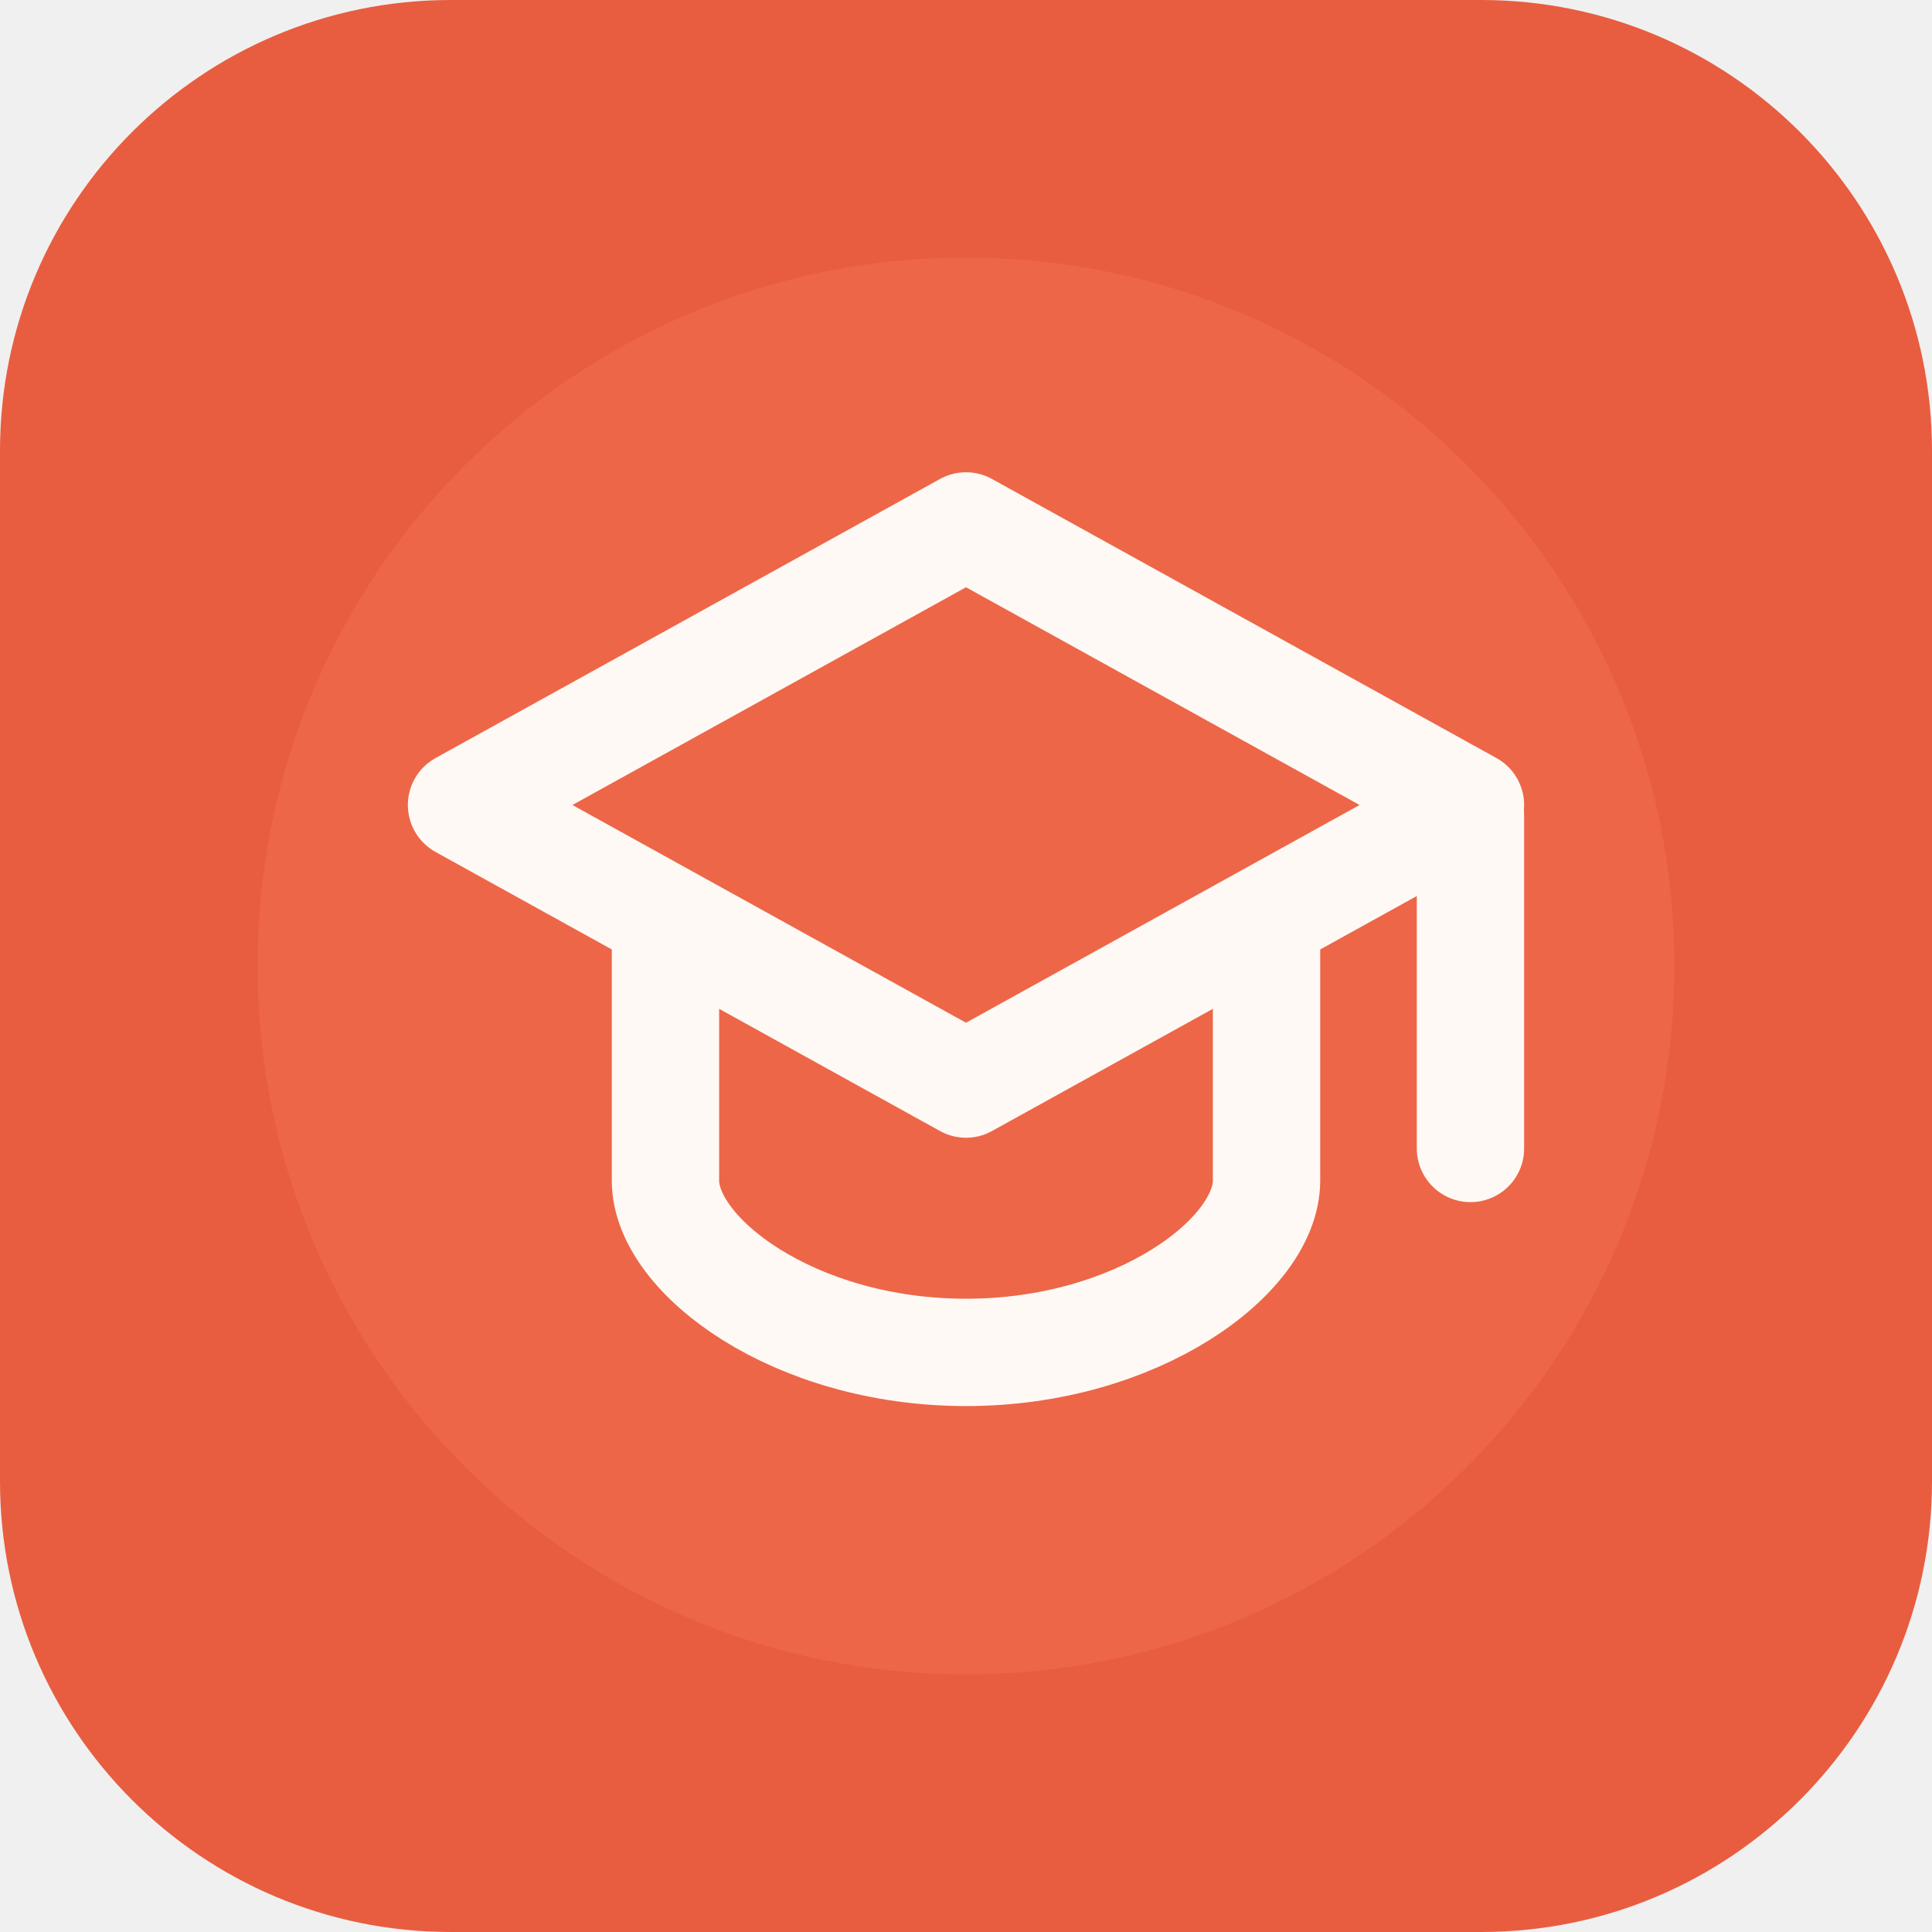
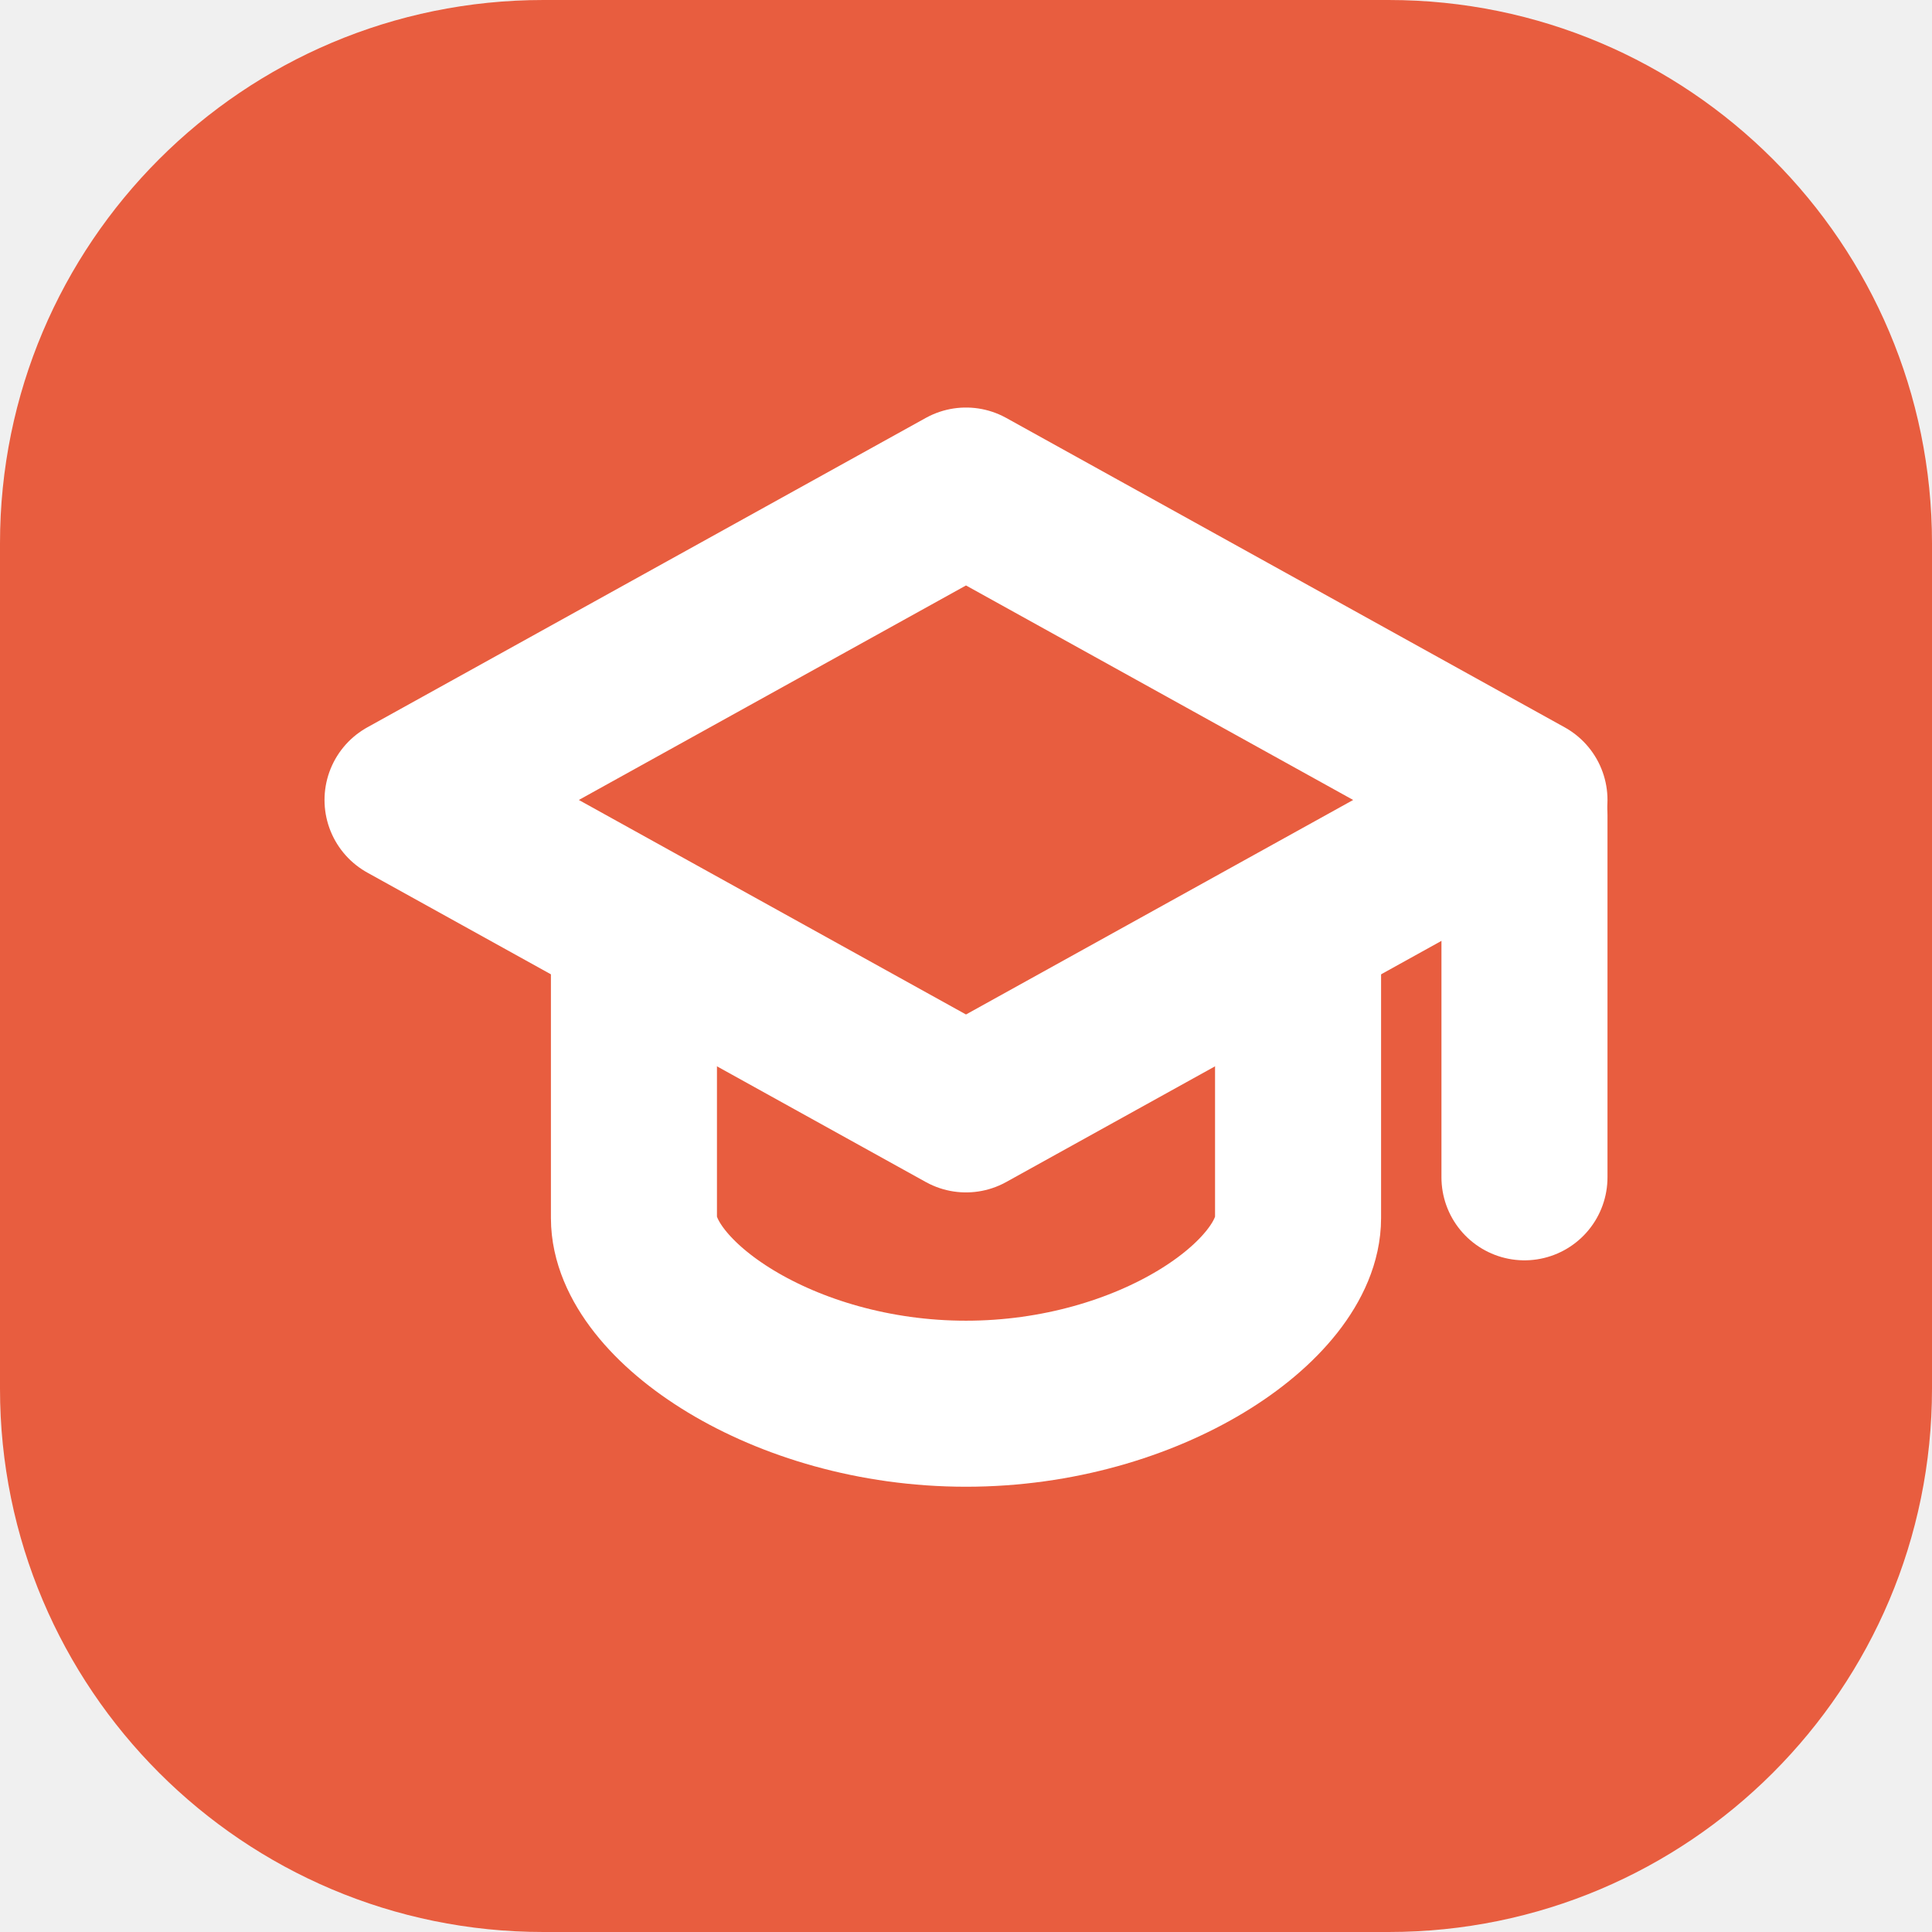
- <svg xmlns="http://www.w3.org/2000/svg" viewBox="0 0 180 180">
-   <rect width="180" height="180" rx="42" fill="#E85D3F" />
-   <circle cx="90" cy="90" r="66" fill="#F06E51" opacity=".55" />
-   <path d="M43 75 90 49l47 26-47 26-47-26Z" fill="none" stroke="#FFF9F5" stroke-width="10" stroke-linejoin="round" />
-   <path d="M62 87v23c0 7 12 16 28 16s28-9 28-16V87" fill="none" stroke="#FFF9F5" stroke-width="10" stroke-linecap="round" />
-   <path d="M137 76v31" fill="none" stroke="#FFF9F5" stroke-width="10" stroke-linecap="round" />
+ <svg xmlns="http://www.w3.org/2000/svg" viewBox="0 0 64 64">
+   <rect width="64" height="64" rx="18" fill="#E85D3F" />
+   <path d="M13.5 26.5 32 16.25 50.5 26.5 32 36.75 13.5 26.5Z" fill="none" stroke="#FFFFFF" stroke-width="5.5" stroke-linejoin="round" />
+   <path d="M21 31.25v9.1c0 2.7 4.9 6.15 11 6.15s11-3.45 11-6.15v-9.1" fill="none" stroke="#FFFFFF" stroke-width="5.5" stroke-linecap="round" />
+   <path d="M50.5 27v12" fill="none" stroke="#FFFFFF" stroke-width="5.5" stroke-linecap="round" />
</svg>
